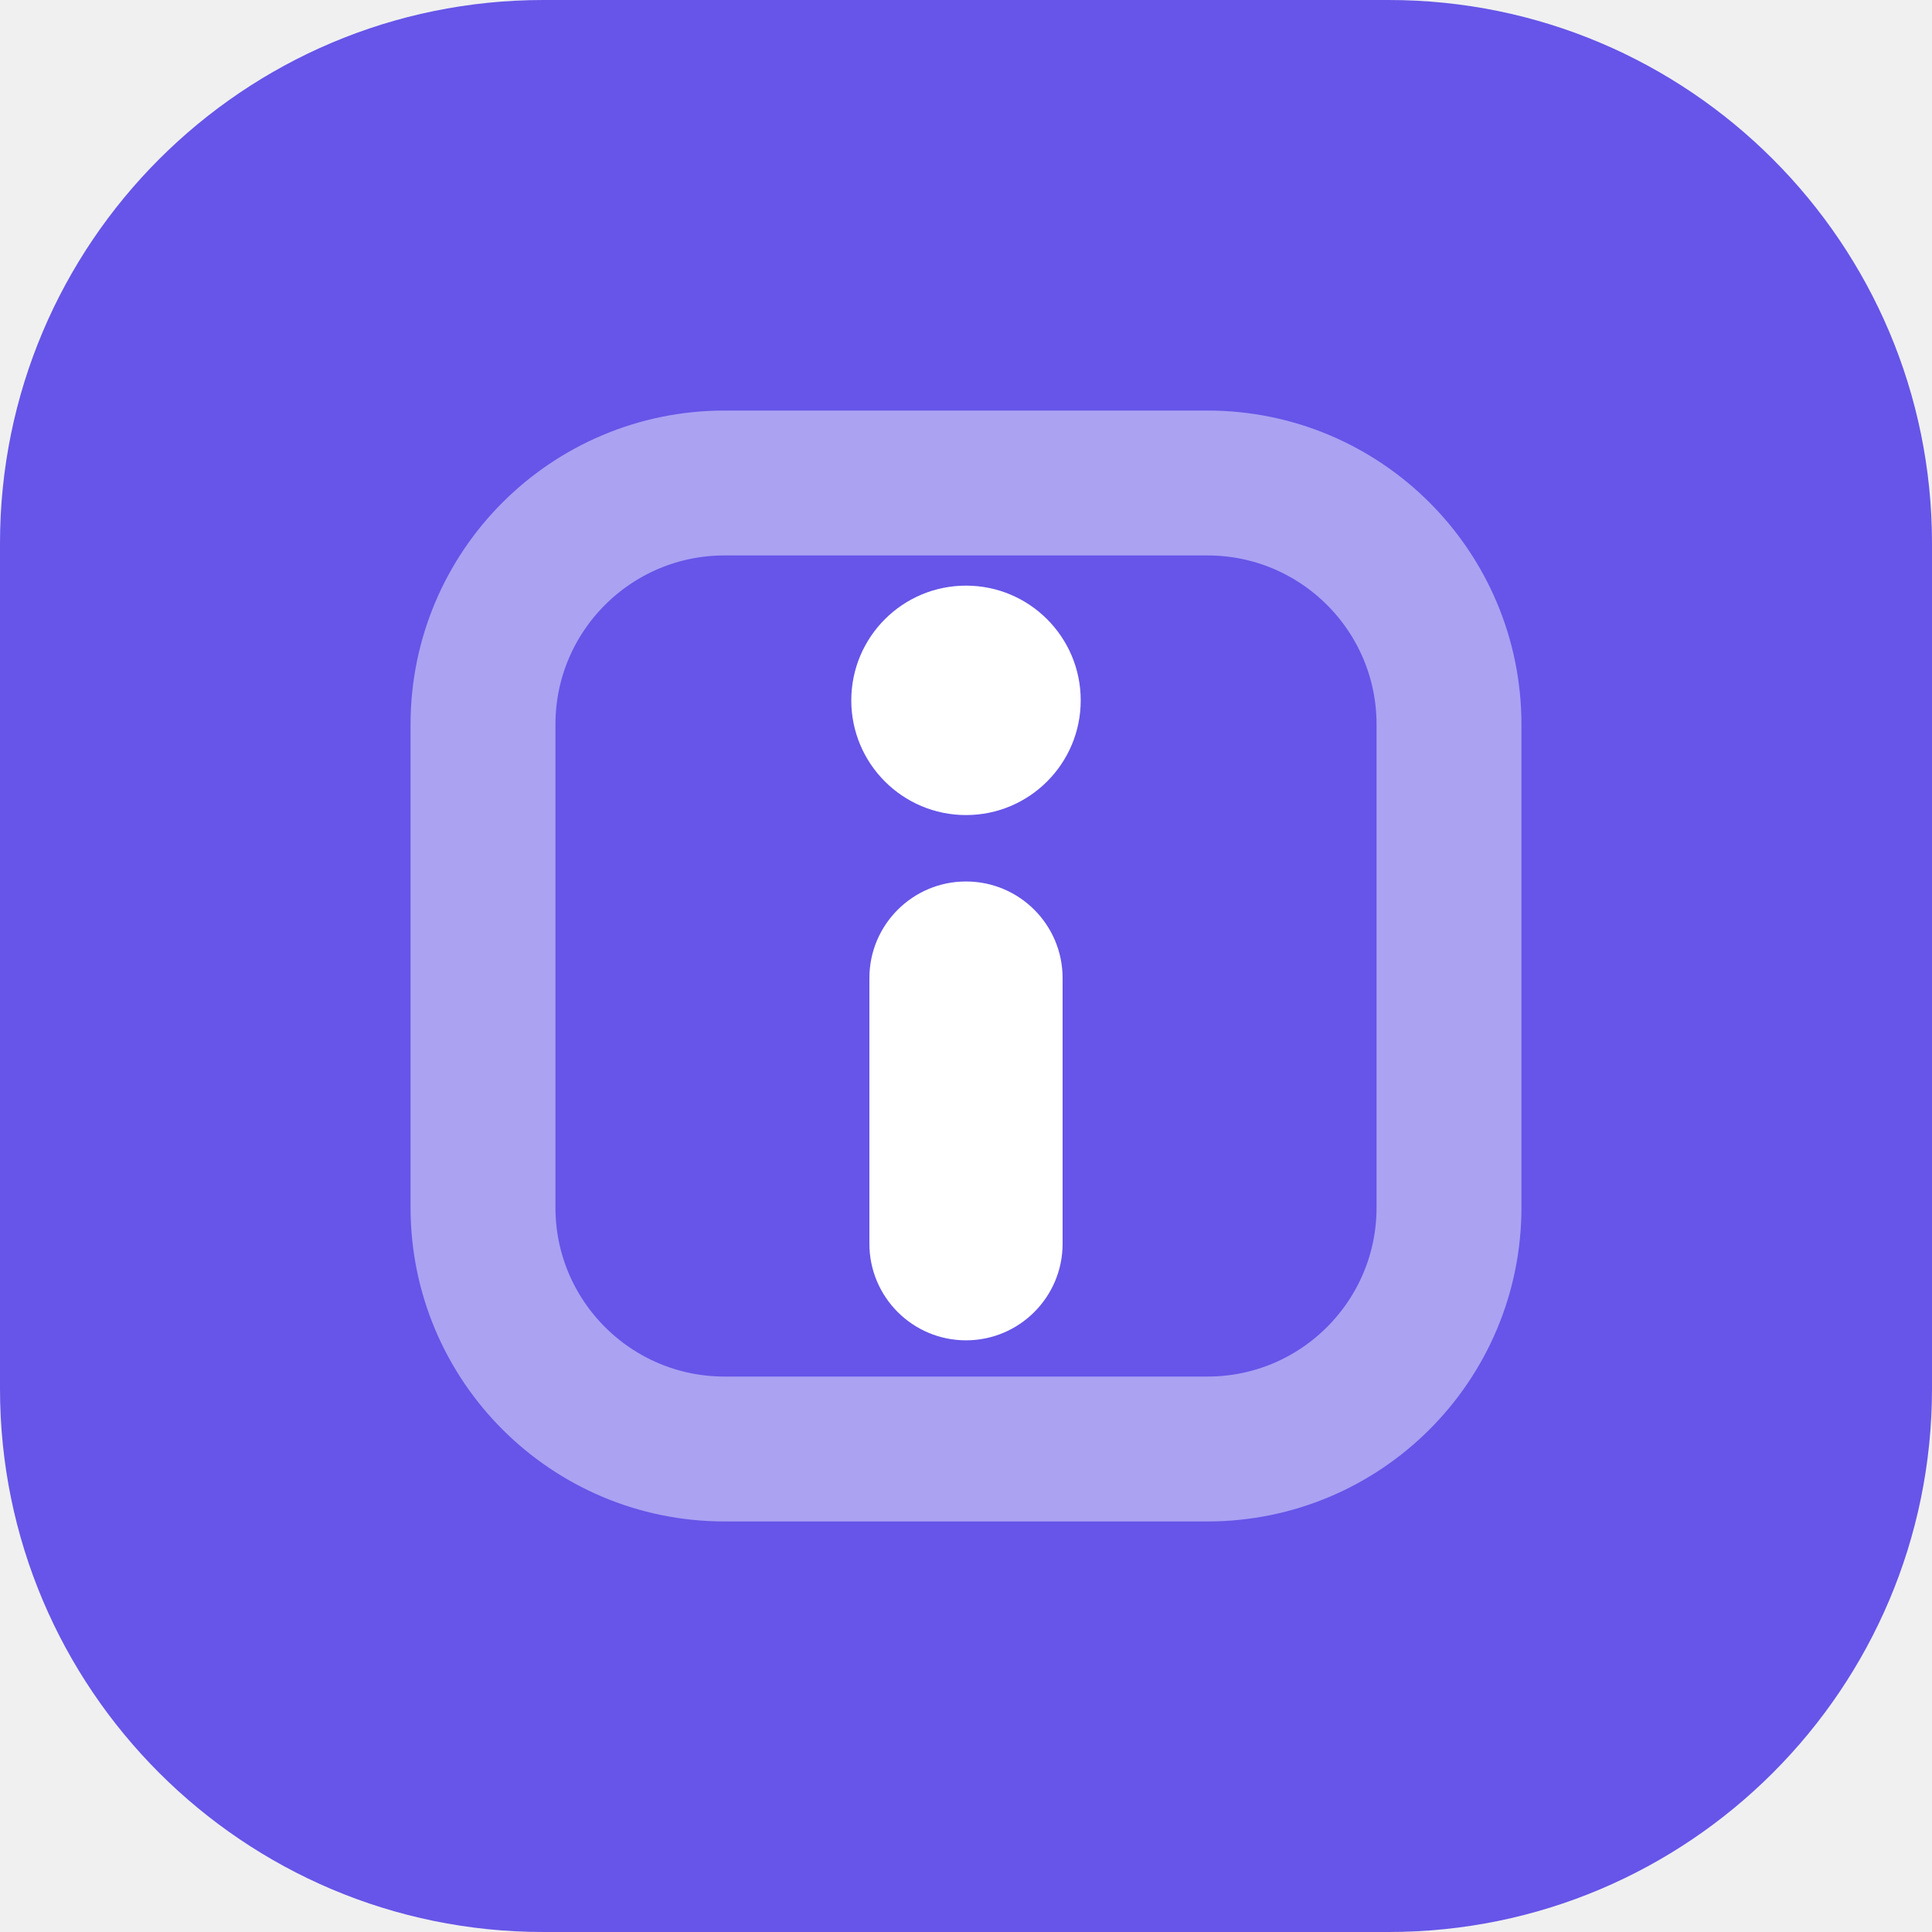
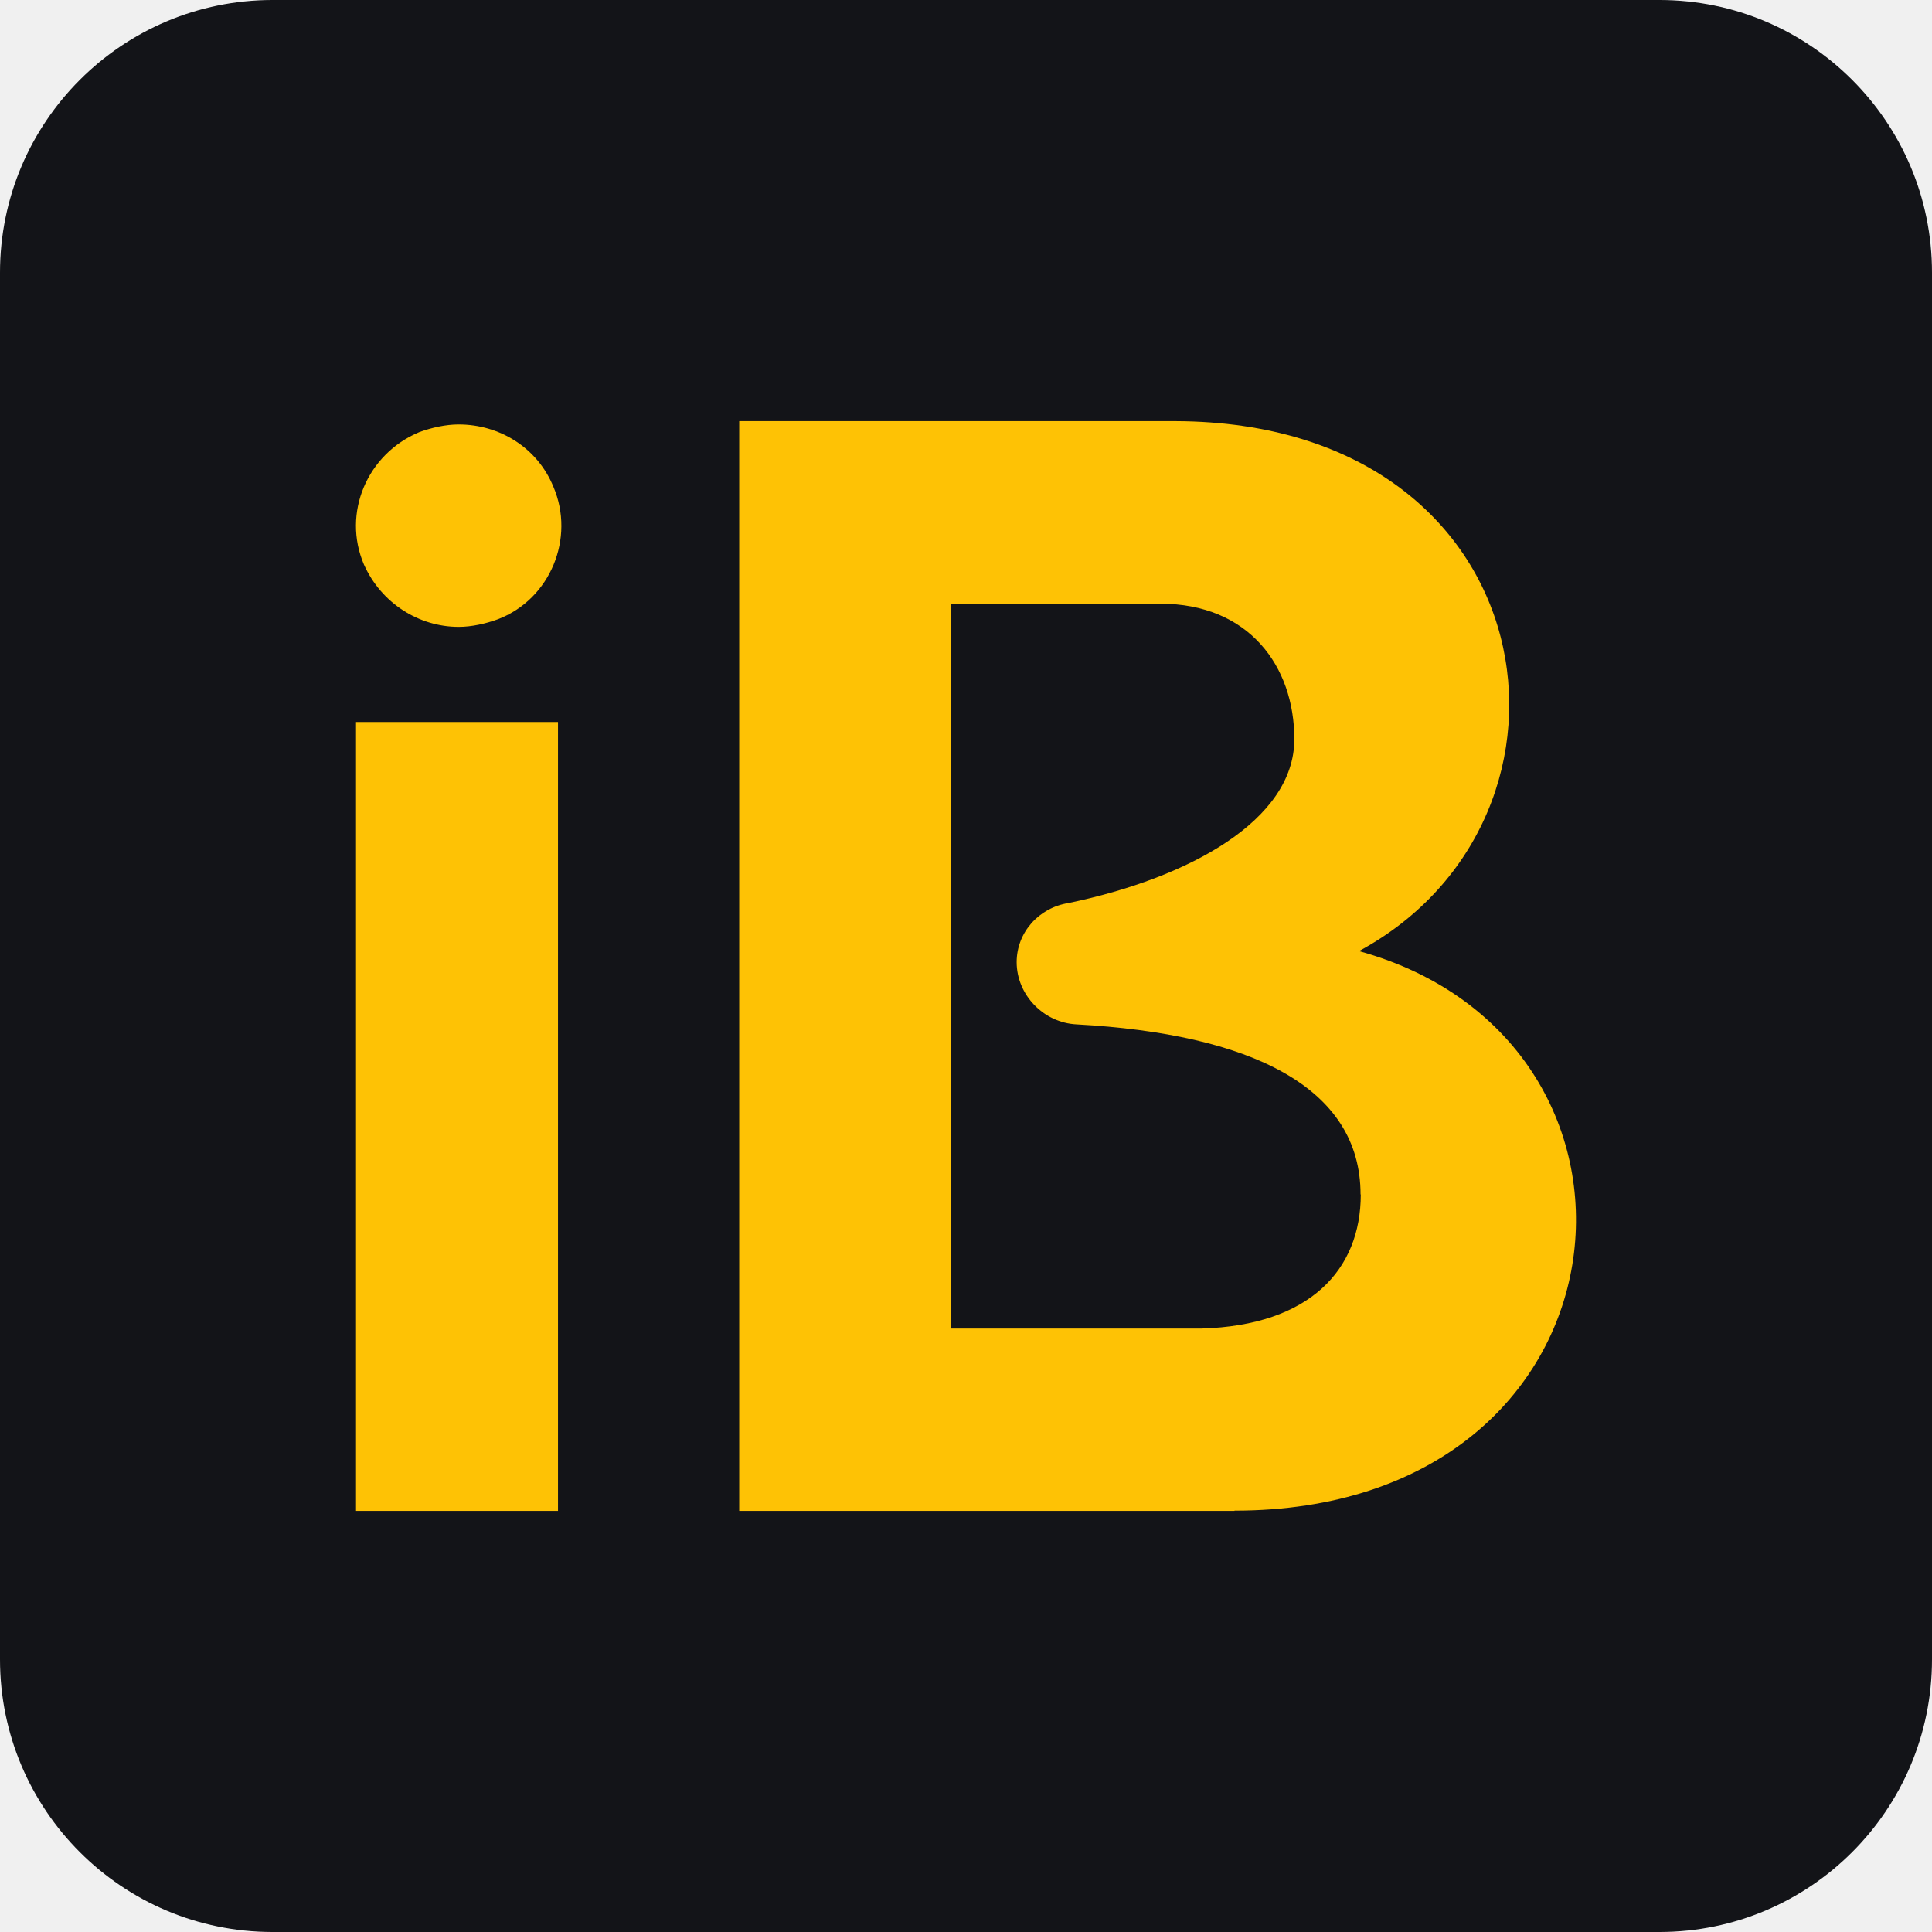
- <svg xmlns="http://www.w3.org/2000/svg" viewBox="0 0 32 32">
-   <rect width="32" height="32" rx="9" fill="#6655E8" />
-   <rect x="8" y="8" width="16" height="16" rx="4" fill="none" stroke="#fff" stroke-width="2.4" opacity=".45" />
-   <circle cx="16" cy="11.6" r="1.9" fill="#fff" />
-   <rect x="14.4" y="14.6" width="3.2" height="7.6" rx="1.6" fill="#fff" />
+ <svg xmlns="http://www.w3.org/2000/svg" id="Layer_2" data-name="Layer 2" viewBox="0 0 87.53 87.53">
+   <defs>
+     <style>
+       .cls-1 {
+         fill: #fec205;
+       }
+ 
+       .cls-2 {
+         fill: #131418;
+       }
+     </style>
+   </defs>
+   <g id="Layer_1-2" data-name="Layer 1">
+     <g>
+       <rect class="cls-2" y="0" width="87.53" height="87.53" rx="12.35" ry="12.35" />
+       <g>
+         <path class="cls-1" d="M20.78,28.4c-1.79,0-3.5-1.06-4.29-2.82-1-2.33.14-5.01,2.5-6,.57-.21,1.21-.35,1.79-.35,1.86,0,3.57,1.06,4.29,2.82,1,2.33-.14,5.09-2.5,6-.57.21-1.21.35-1.79.35ZM16.13,68.45v-35.74h9.15v35.74h-9.15Z" />
+         <path class="cls-1" d="M55.93,68.45h-22.44V19.08h19.79c16.93.07,19.51,17.94,8.29,24.01,14.86,4.1,12.79,25.35-5.64,25.35ZM61.64,54.11c0-4.87-5-7.27-12.86-7.7-1.5-.07-2.72-1.34-2.72-2.82,0-1.34,1-2.47,2.36-2.68,5.43-1.13,10.22-3.74,10.22-7.42,0-3.32-2.07-6.14-6.07-6.14h-9.5v32.84h11.36c4.93-.14,7.22-2.68,7.22-6.07Z" />
+       </g>
+     </g>
+   </g>
</svg>
